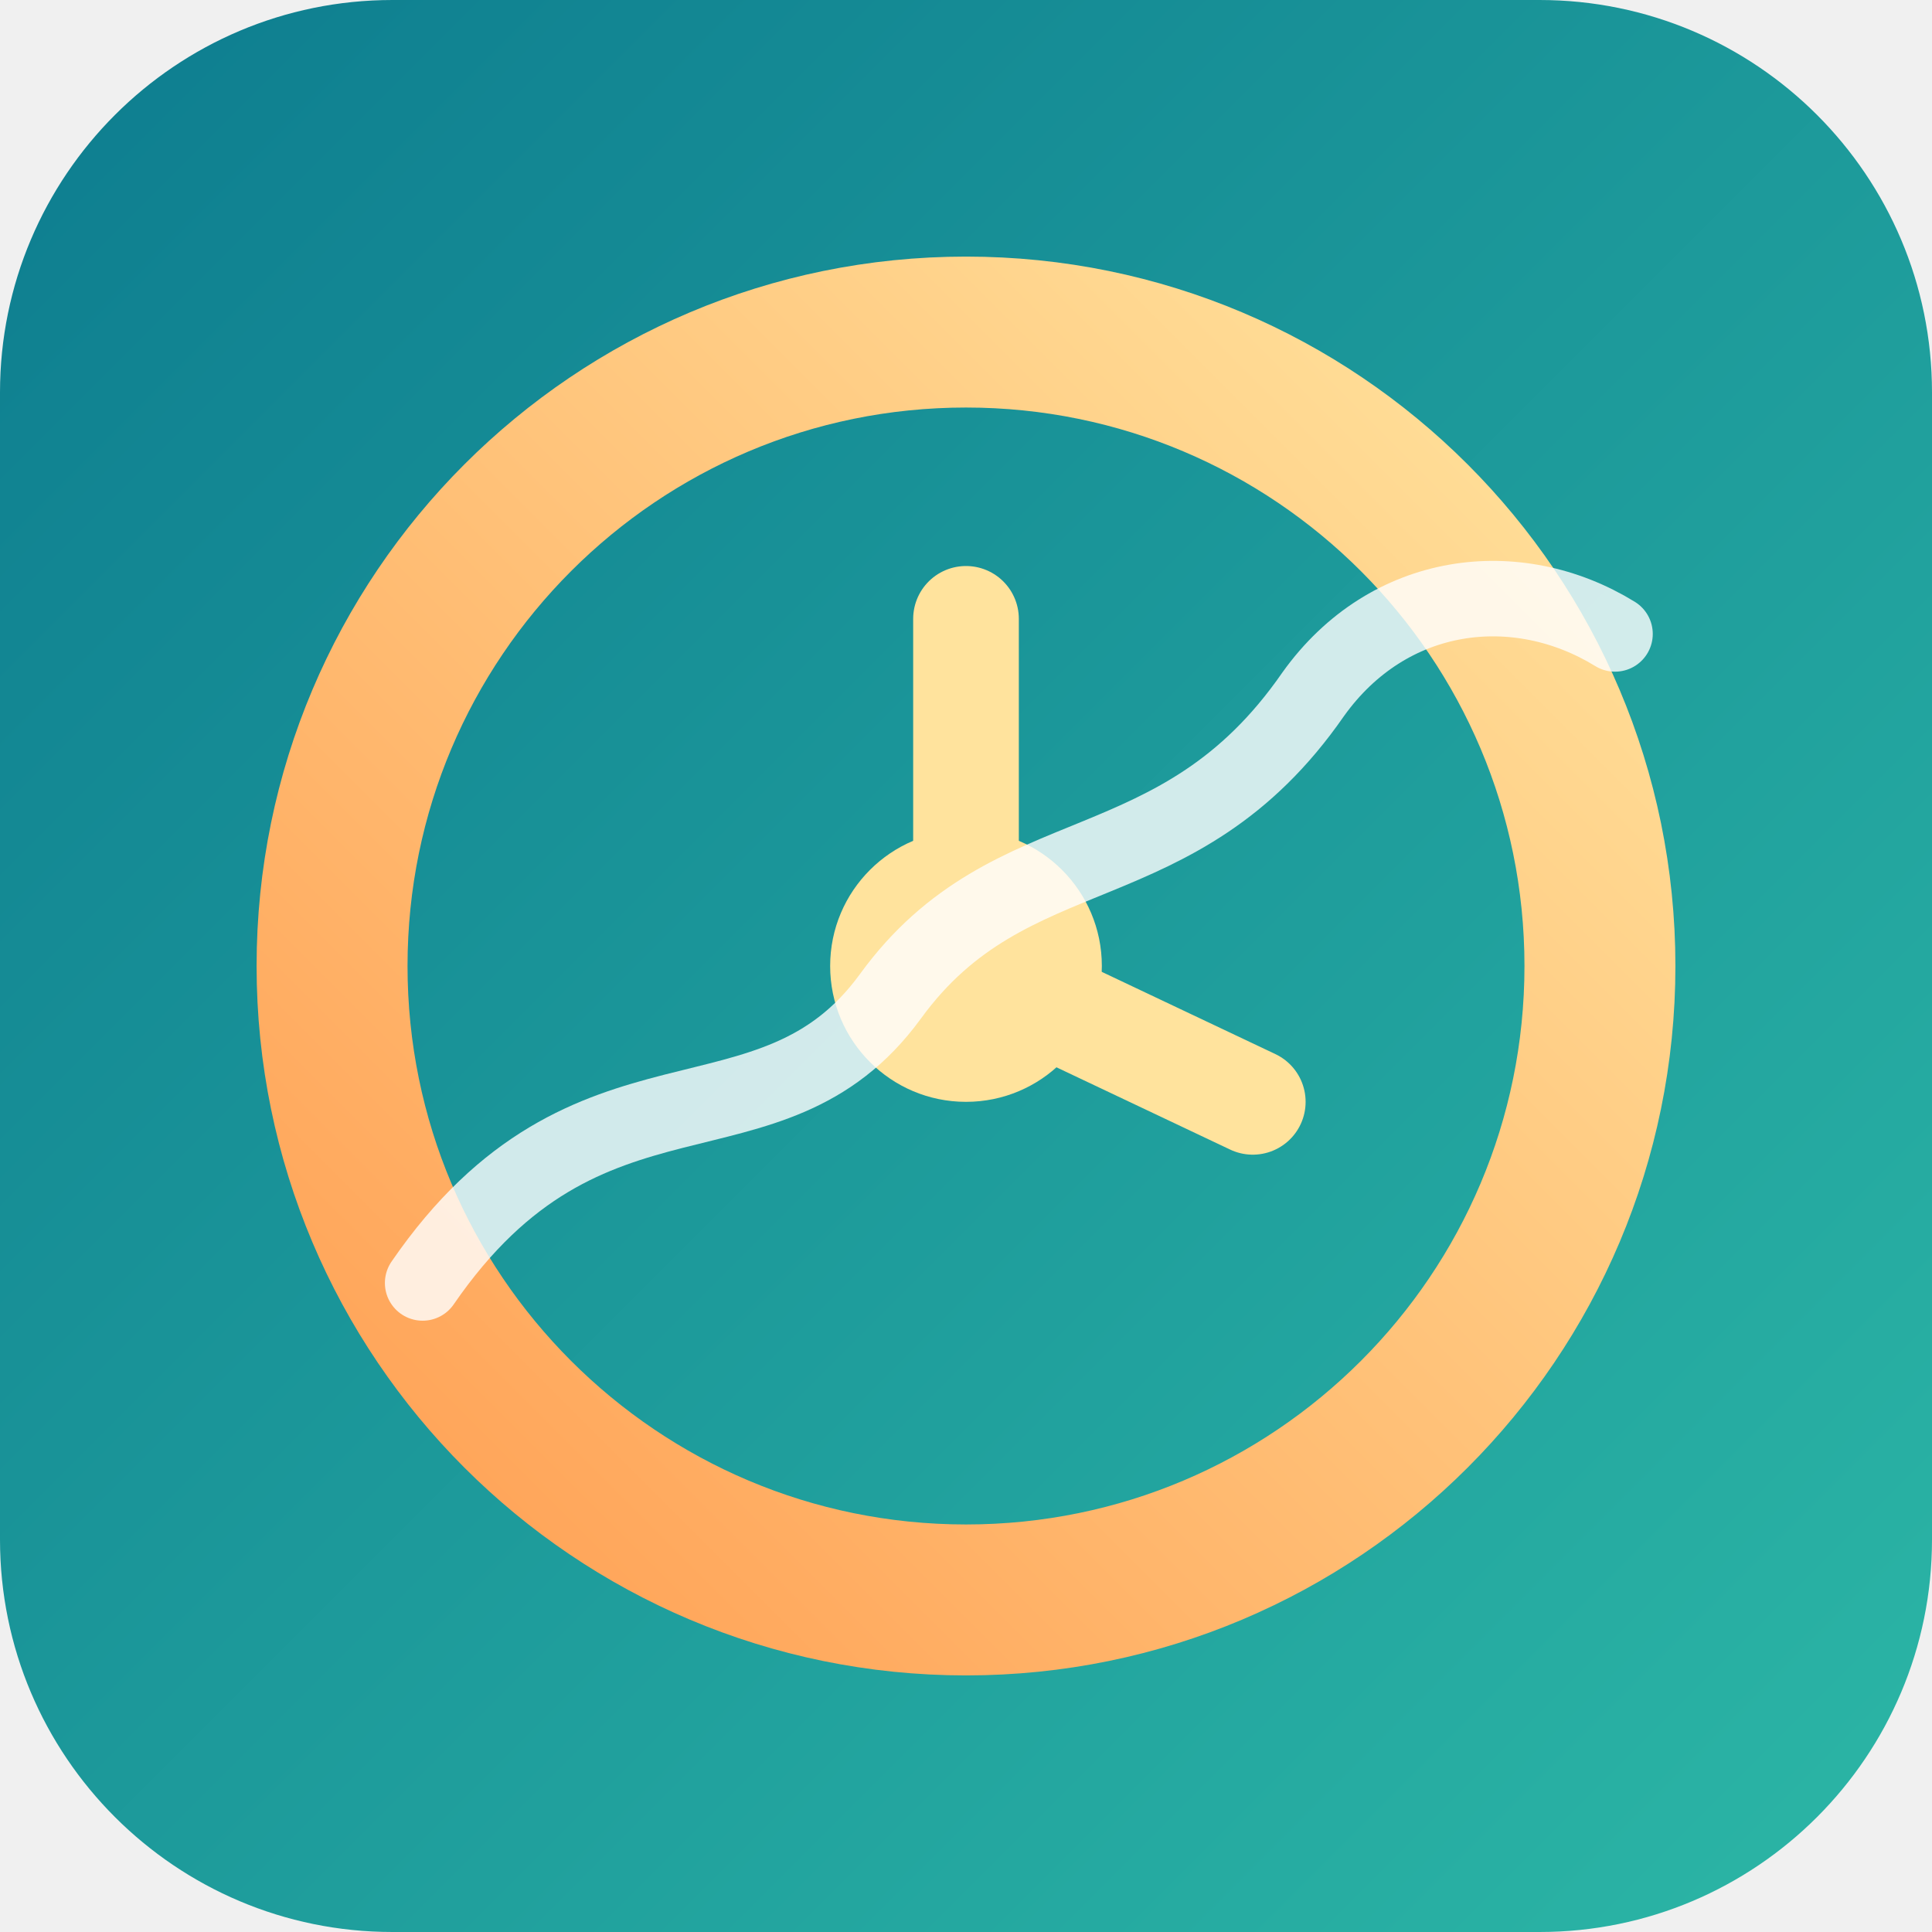
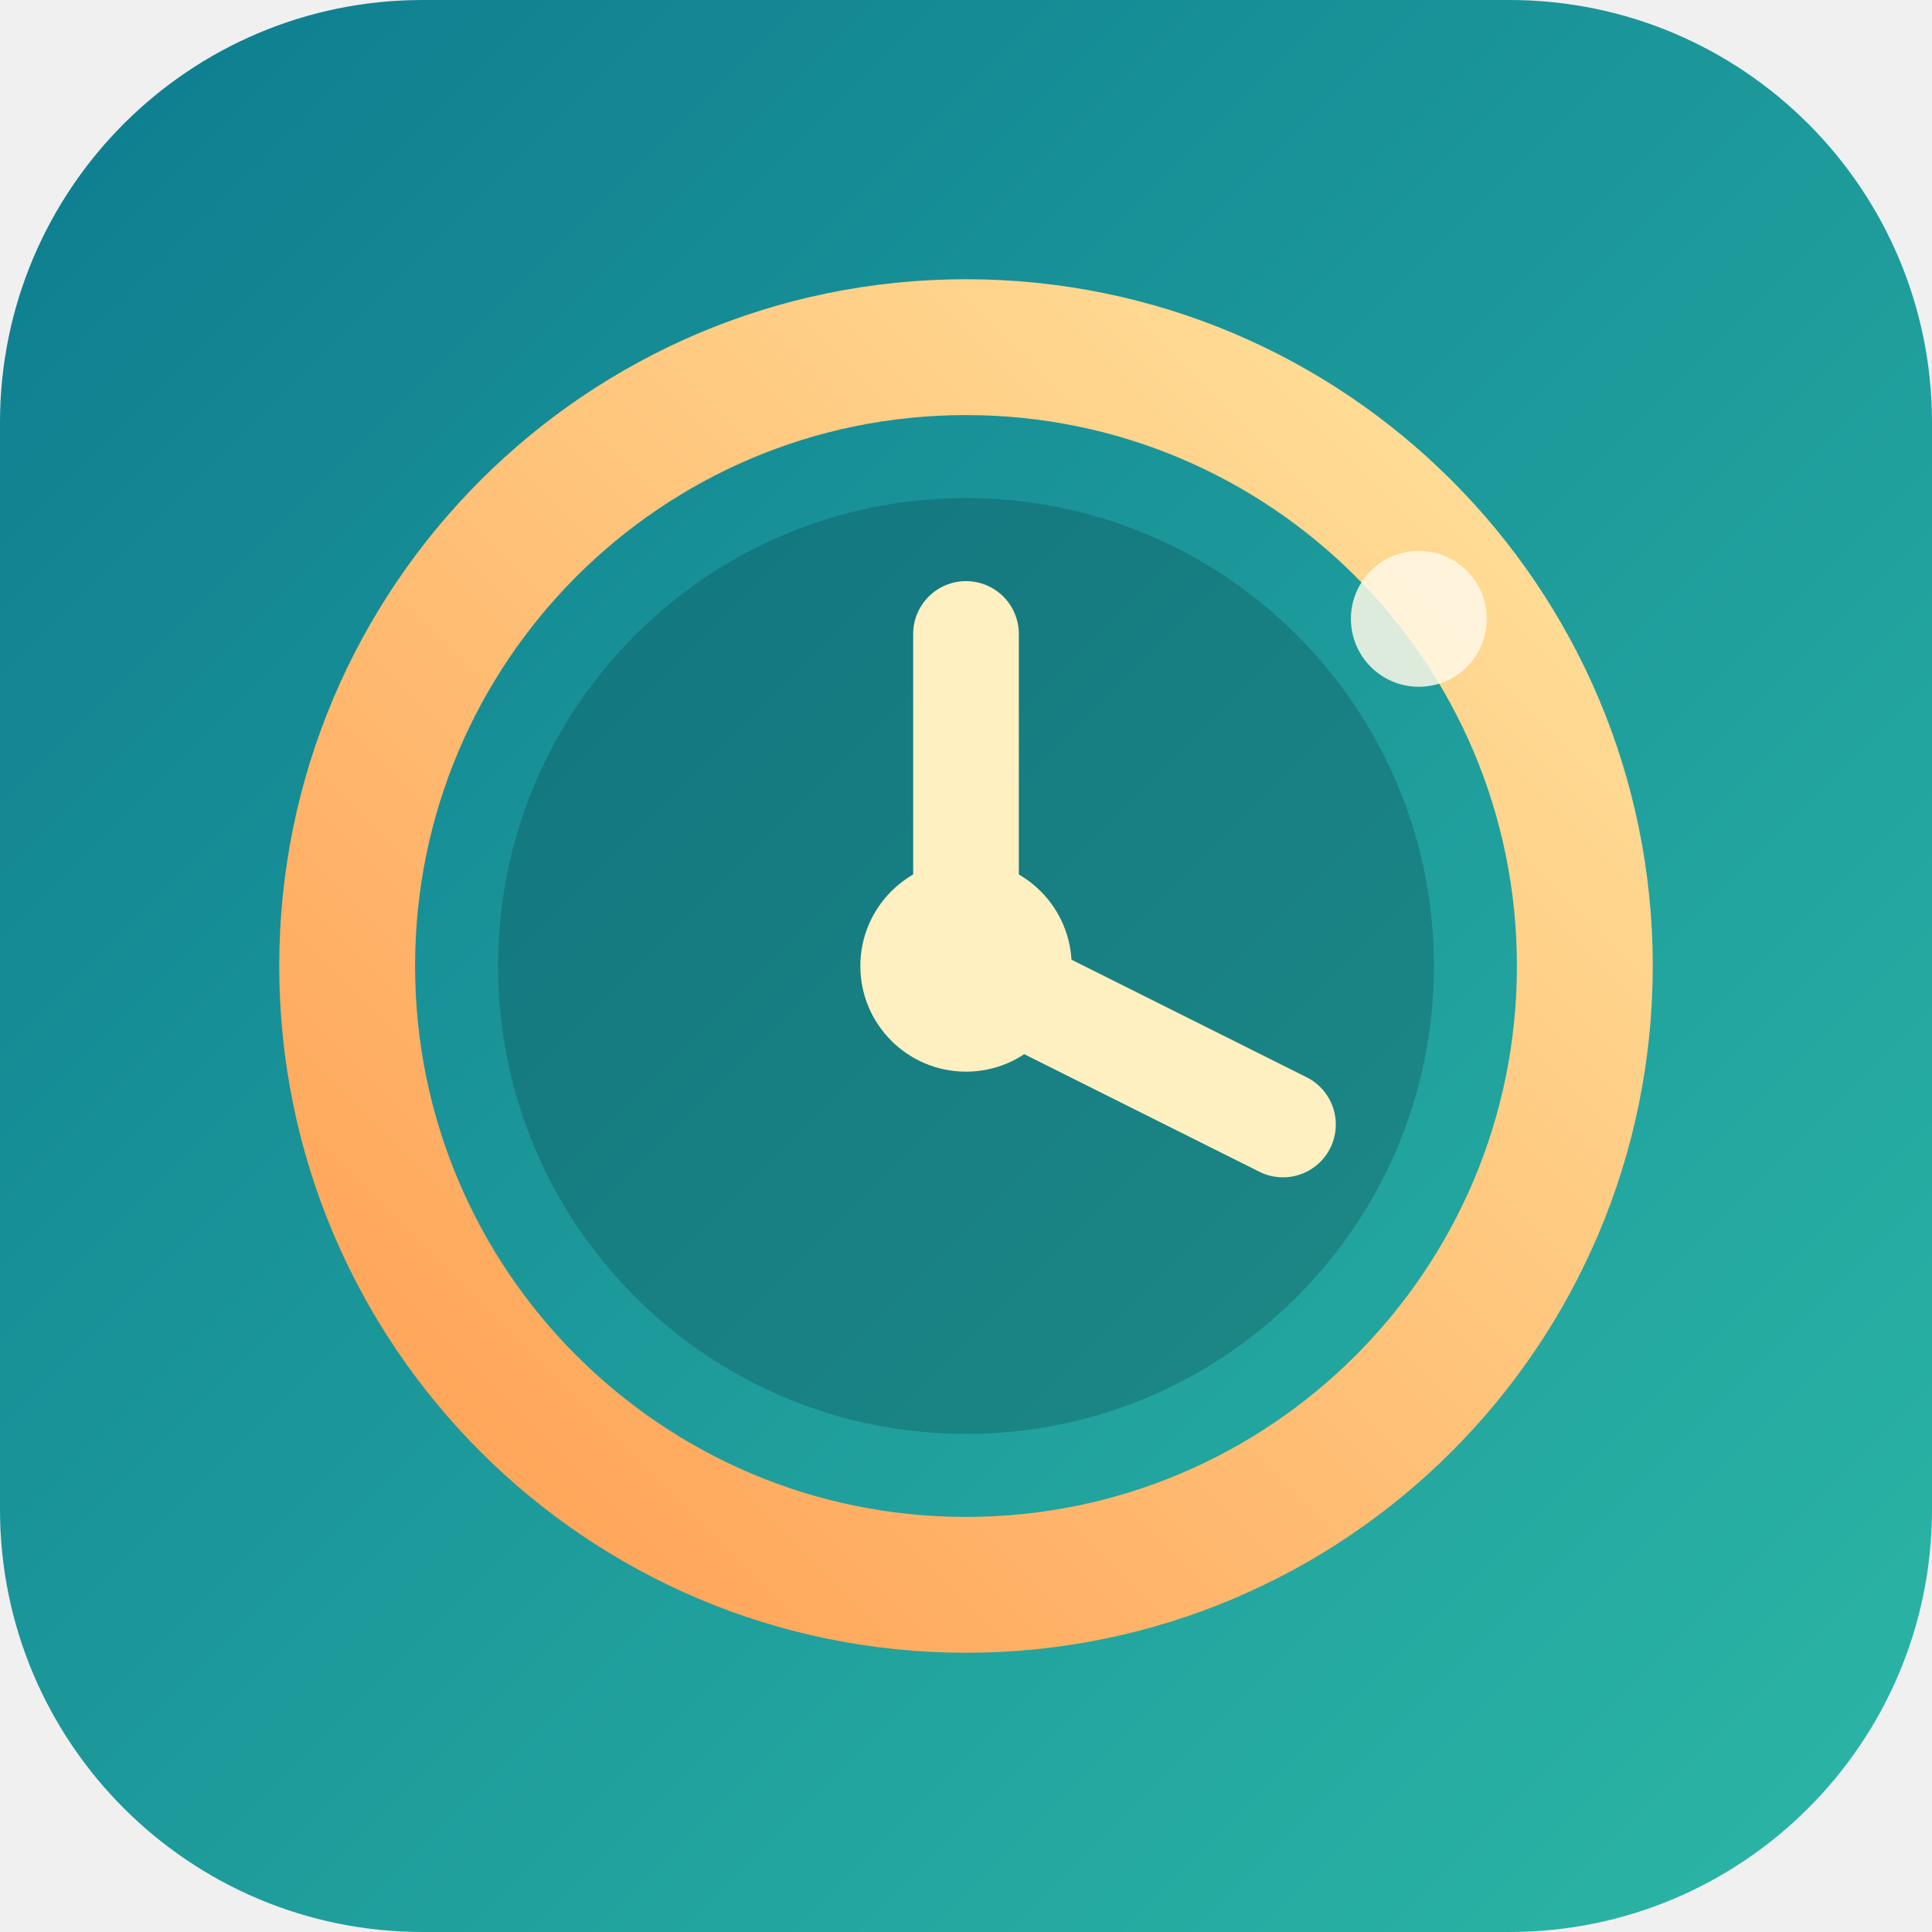
<svg xmlns="http://www.w3.org/2000/svg" viewBox="0 0 256 256" role="img" aria-labelledby="title desc">
  <defs>
    <linearGradient id="bg" x1="0" y1="0" x2="1" y2="1">
      <stop offset="0%" stop-color="#0d7c8f" />
      <stop offset="100%" stop-color="#2cb7a6" />
    </linearGradient>
    <linearGradient id="ring" x1="1" y1="0" x2="0" y2="1">
      <stop offset="0%" stop-color="#ffe39d" />
      <stop offset="100%" stop-color="#ff9f53" />
    </linearGradient>
  </defs>
-   <rect width="256" height="256" rx="52" fill="url(#bg)" />
-   <circle cx="128" cy="128" r="84" fill="none" stroke="url(#ring)" stroke-width="20" />
-   <circle cx="128" cy="128" r="18" fill="#ffe39d" />
-   <path d="M128 128 L128 82" stroke="#ffe39d" stroke-width="14" stroke-linecap="round" />
-   <path d="M128 128 L166 146" stroke="#ffe39d" stroke-width="14" stroke-linecap="round" />
-   <path d="M56 170 C78 138, 102 154, 118 132 C134 110, 156 118, 174 92 C184 78, 201 76, 214 84" fill="none" stroke="#ffffff" stroke-opacity="0.8" stroke-width="10" stroke-linecap="round" />
+   <rect width="256" height="256" rx="56" fill="url(#bg)" />
+   <circle cx="128" cy="128" r="82" fill="none" stroke="url(#ring)" stroke-width="18" />
+   <circle cx="128" cy="128" r="62" fill="#0b3b45" fill-opacity="0.28" />
+   <circle cx="128" cy="128" r="14" fill="#fff0c1" />
+   <path d="M128 128V84" stroke="#fff0c1" stroke-width="14" stroke-linecap="round" />
+   <path d="M128 128L170 149" stroke="#fff0c1" stroke-width="14" stroke-linecap="round" />
+   <circle cx="188" cy="82" r="9" fill="#fff9e8" fill-opacity="0.85" />
</svg>
